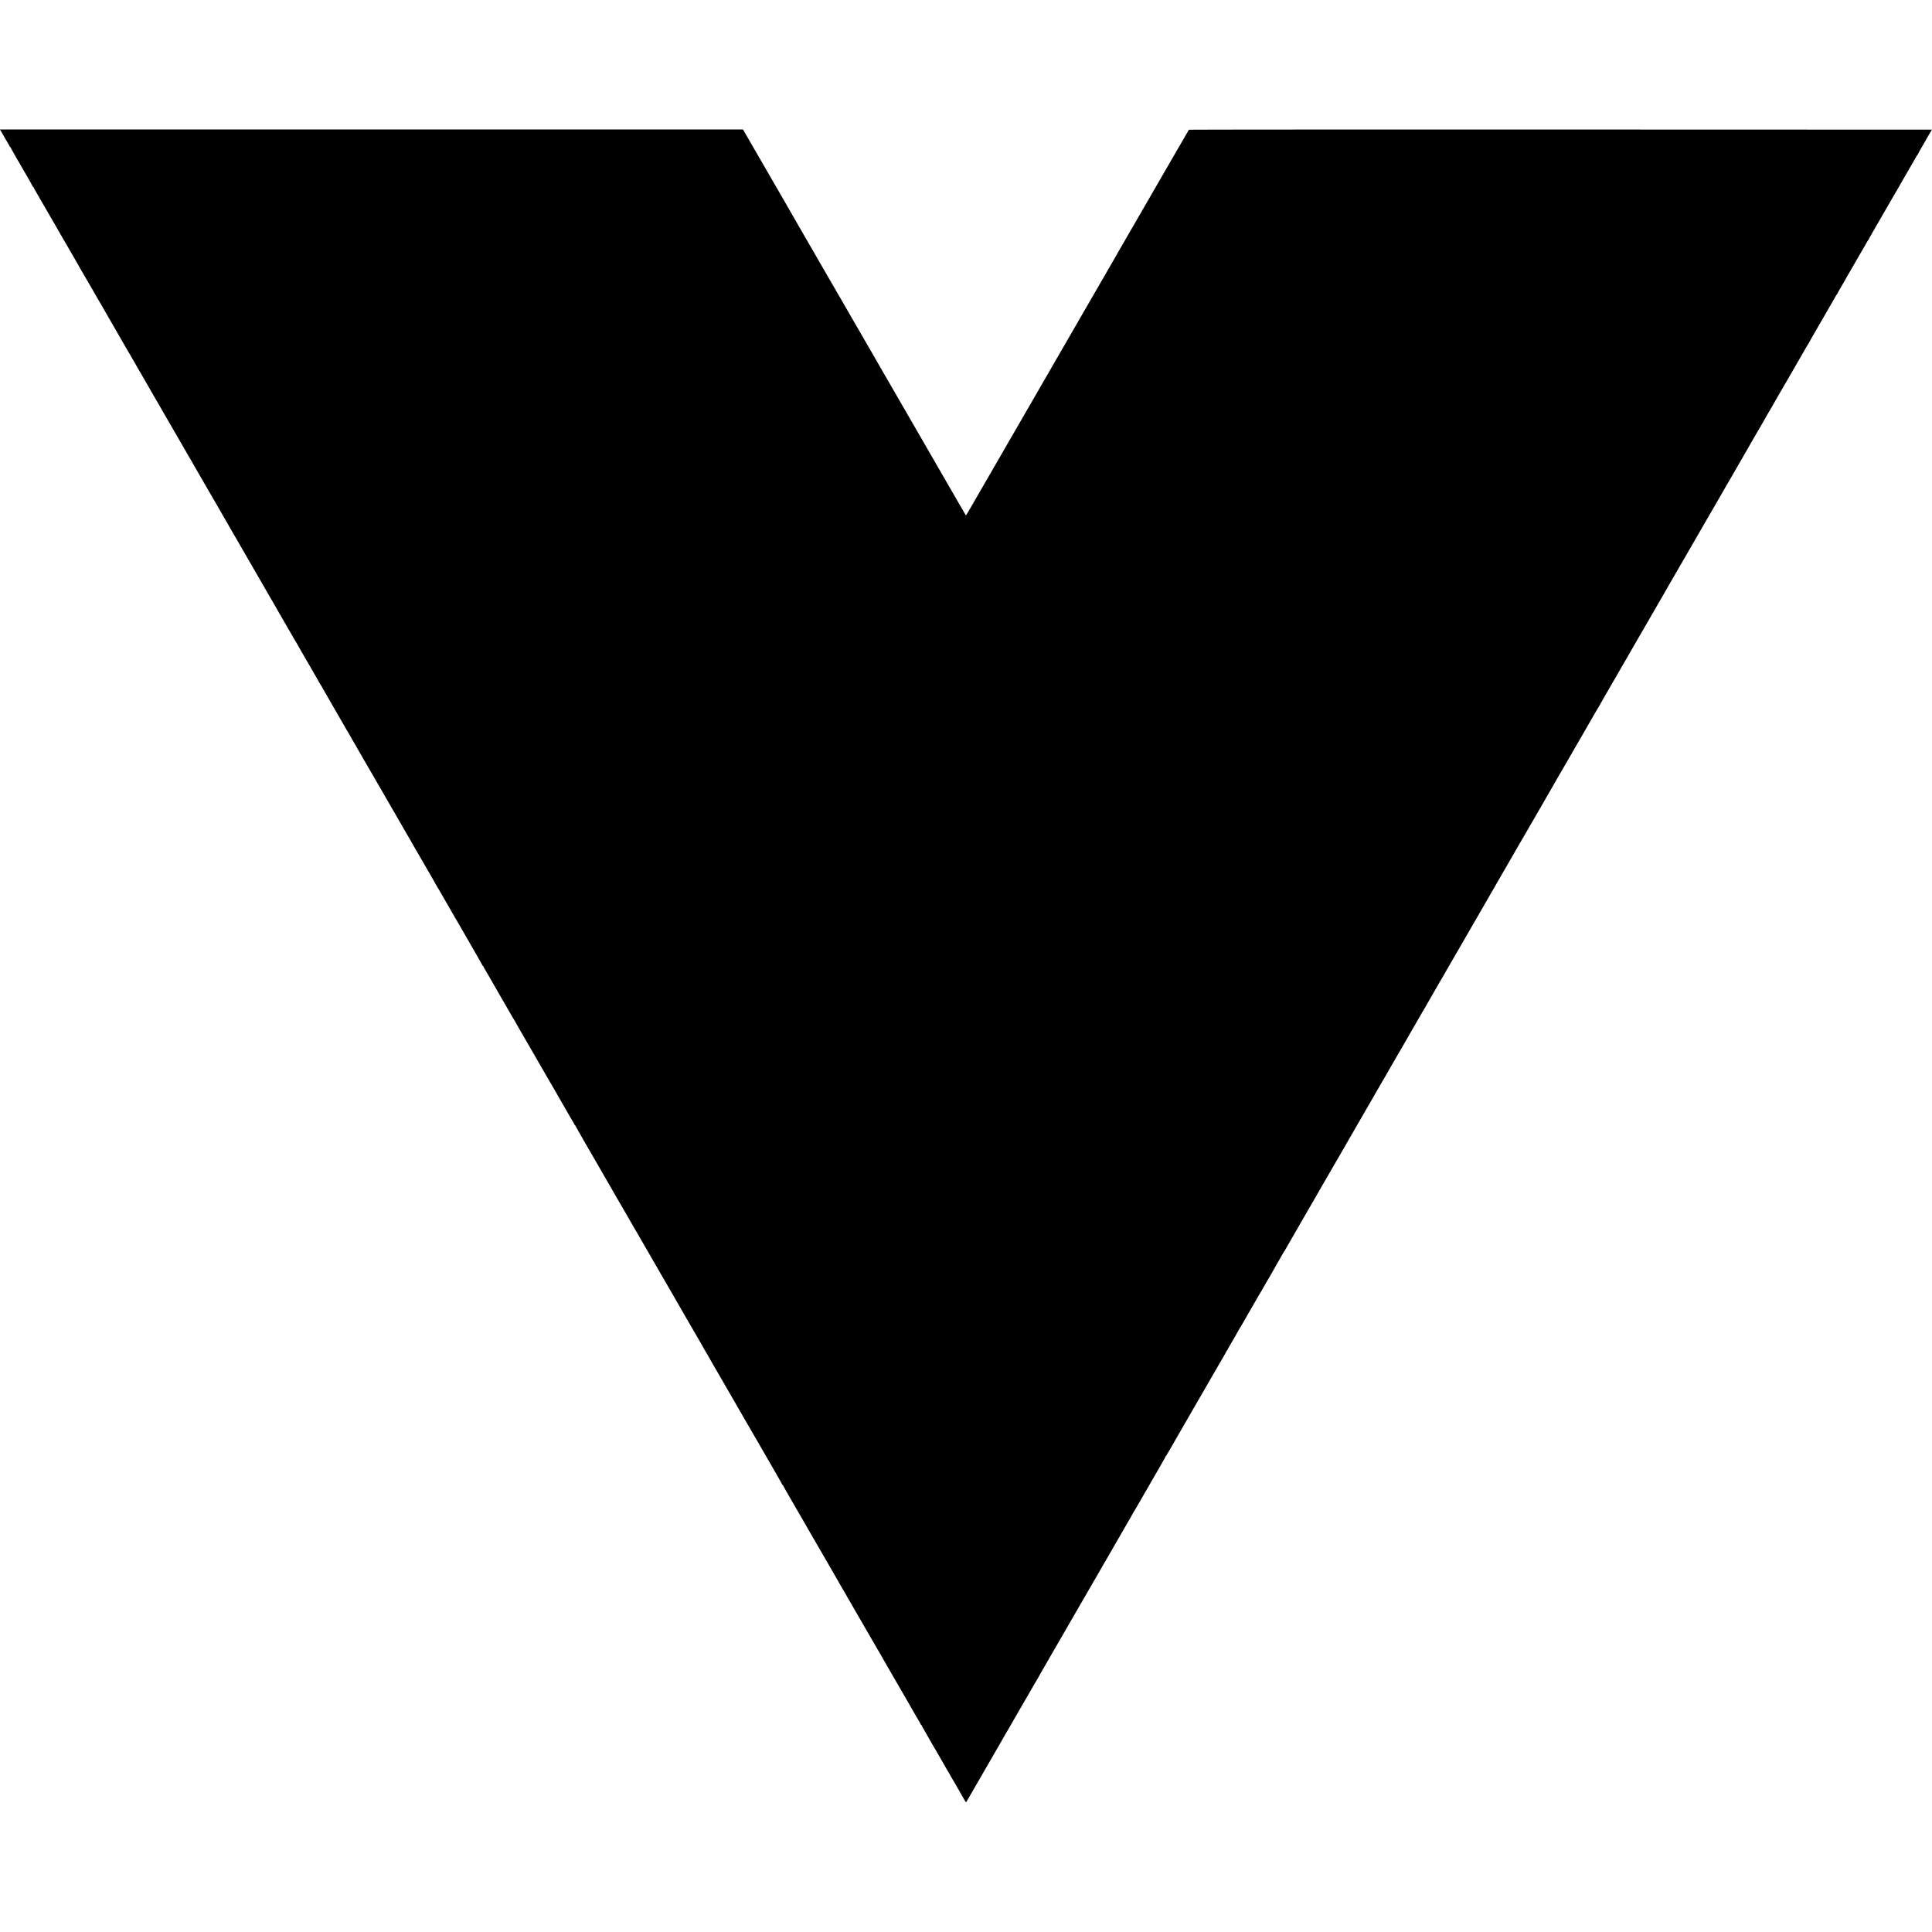
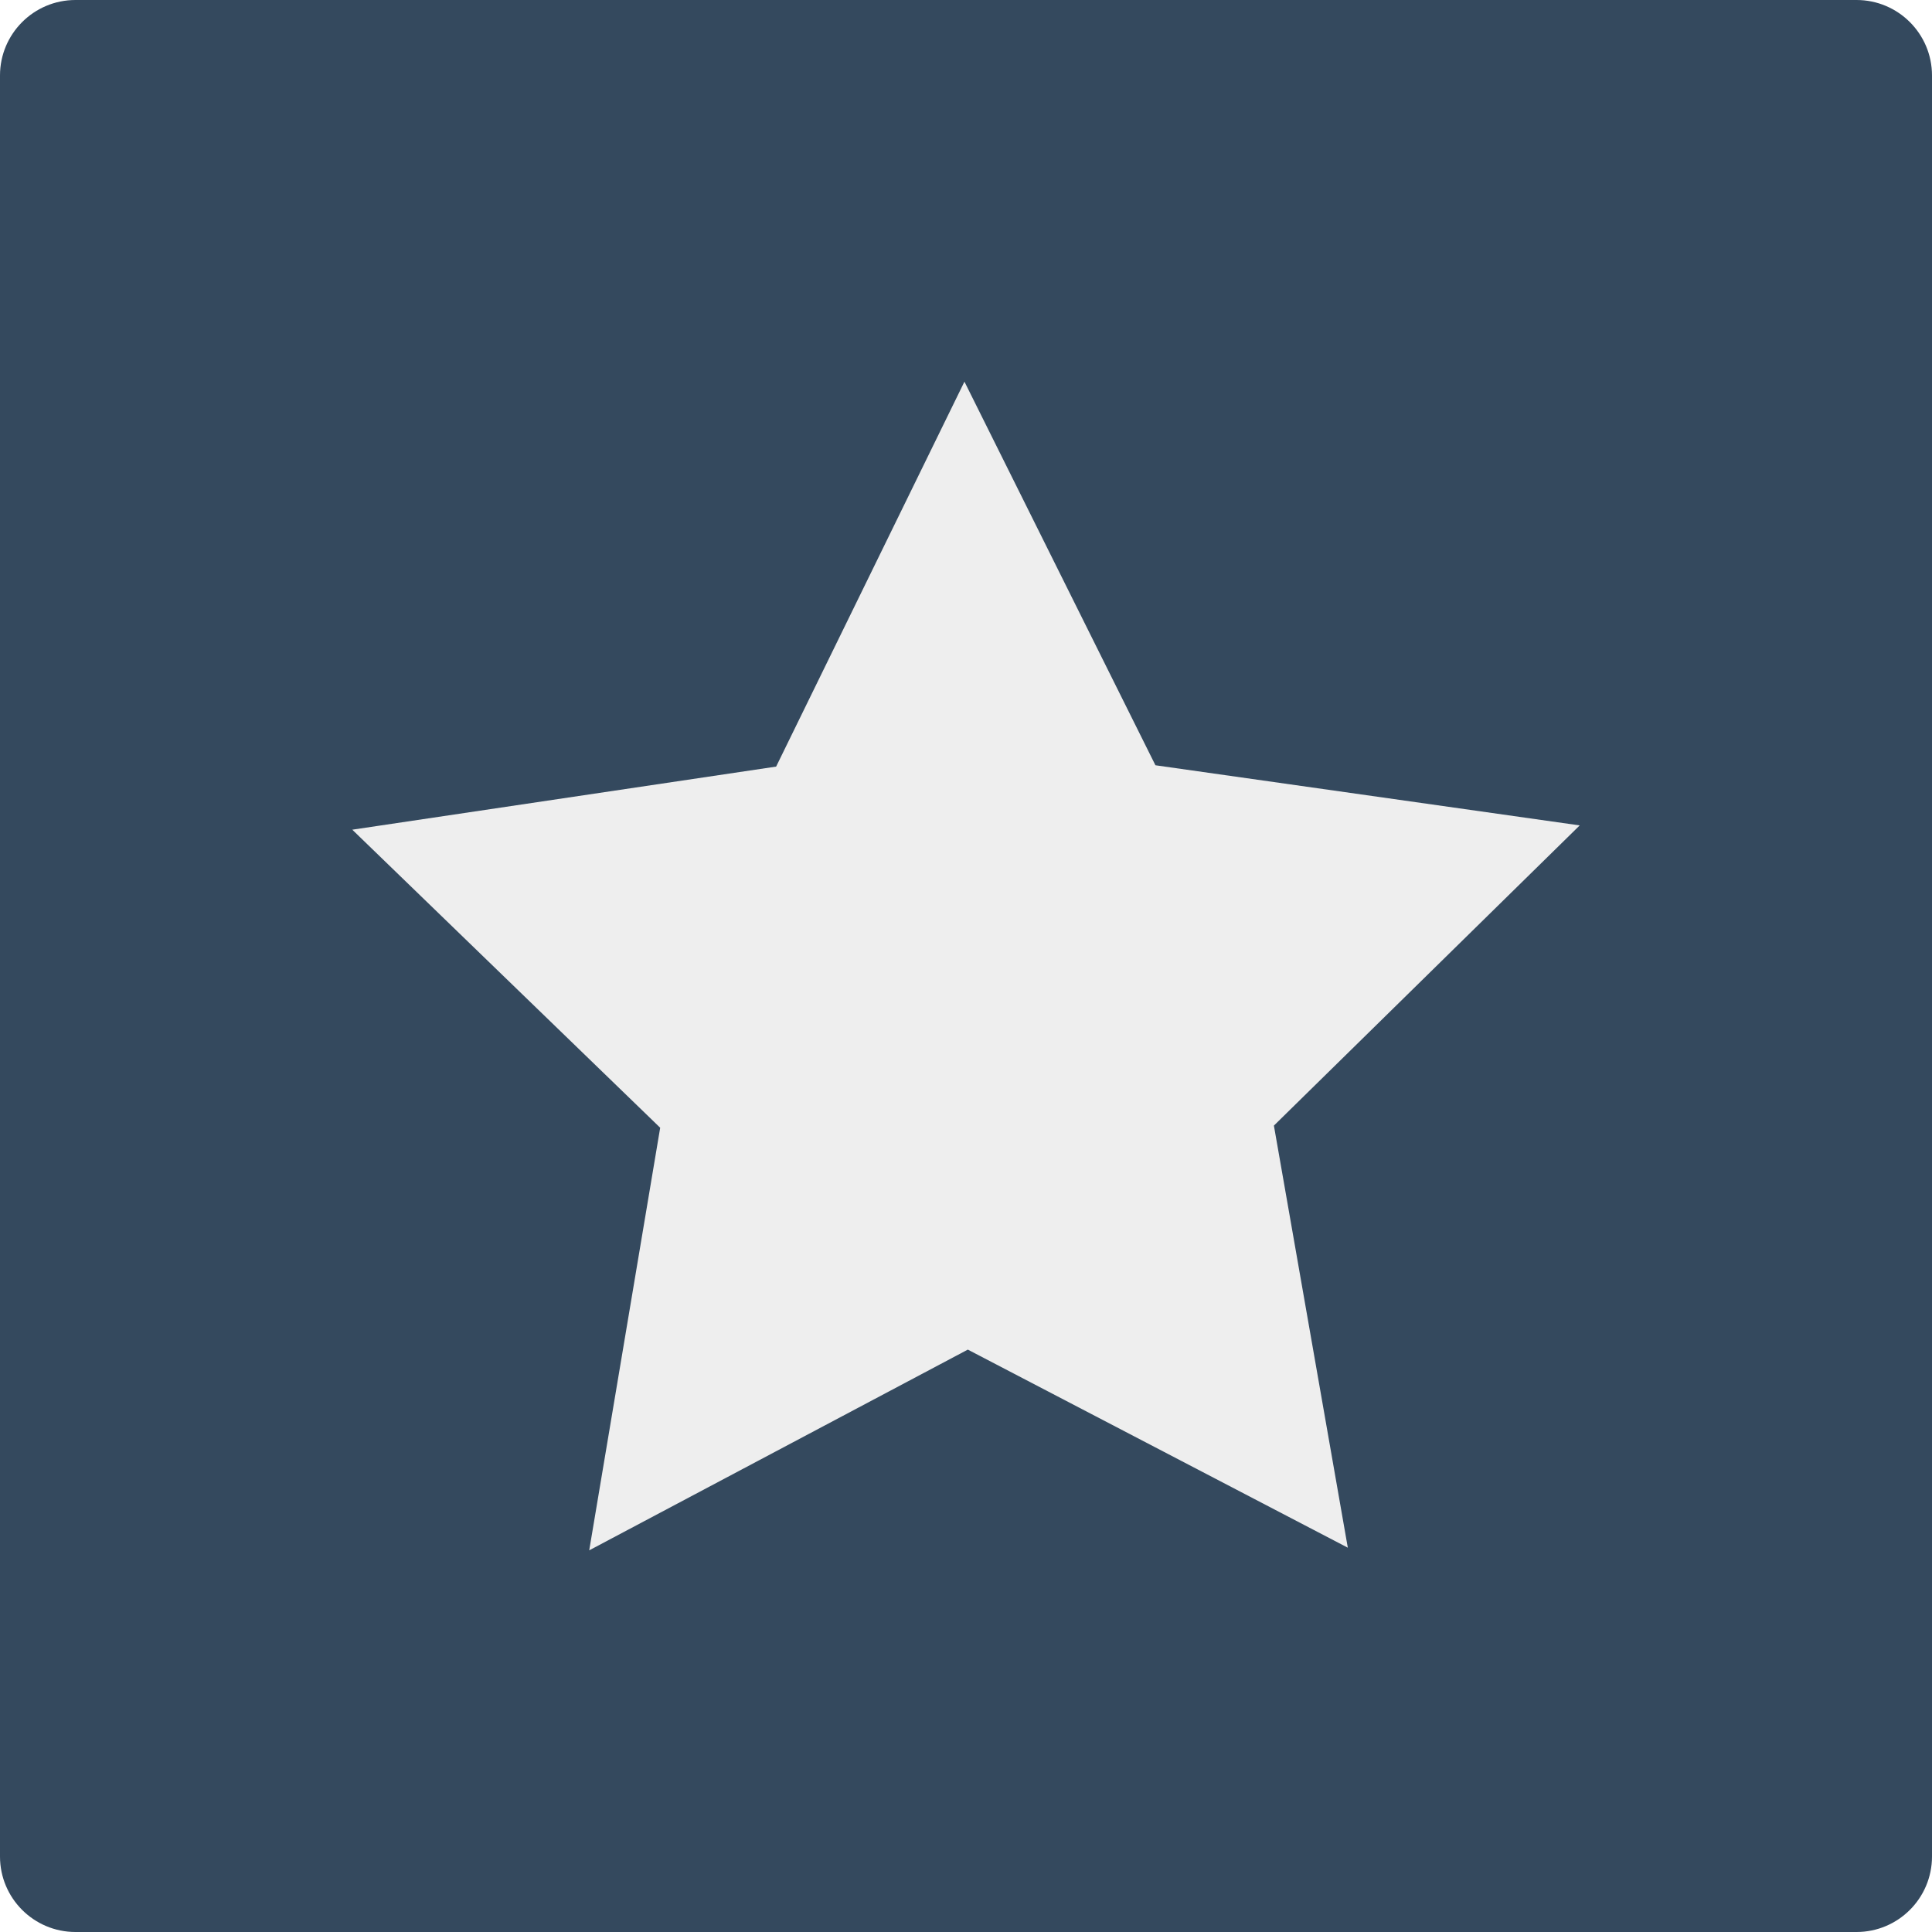
- <svg xmlns="http://www.w3.org/2000/svg" version="1.0" width="16pt" height="16pt" viewBox="0 0 16 16" preserveAspectRatio="xMidYMid meet">
-   <g transform="translate(0,16) scale(0.00032,-0.00032)" fill="#000000" stroke="none">
-     <path d="M18 46618 c45 -75 122 -207 122 -211 0 -2 25 -45 55 -95 30 -50 55 -96 55 -102 0 -5 5 -10 10 -10 6 0 10 -4 10 -9 0 -5 73 -135 161 -288 89 -153 173 -298 187 -323 14 -25 32 -57 41 -72 88 -149 187 -324 189 -335 2 -7 8 -13 13 -13 5 0 9 -4 9 -10 0 -5 46 -89 103 -187 175 -302 490 -846 507 -876 8 -16 20 -36 25 -45 28 -46 290 -498 339 -585 13 -23 74 -129 136 -236 61 -107 123 -215 137 -240 14 -25 29 -50 33 -56 5 -5 23 -37 40 -70 18 -33 38 -67 44 -75 11 -16 21 -33 63 -109 14 -25 29 -50 33 -56 4 -5 21 -35 38 -65 55 -100 261 -455 269 -465 4 -5 14 -21 20 -35 15 -29 41 -75 103 -180 24 -41 52 -88 60 -105 9 -16 57 -100 107 -185 112 -193 362 -626 380 -660 8 -14 23 -38 33 -55 11 -16 23 -37 27 -45 4 -8 26 -46 48 -85 23 -38 53 -90 67 -115 46 -81 64 -113 178 -310 62 -107 121 -210 132 -227 37 -67 56 -99 85 -148 16 -27 32 -57 36 -65 4 -8 15 -27 25 -42 9 -15 53 -89 96 -165 44 -76 177 -307 296 -513 120 -206 268 -463 330 -570 131 -227 117 -203 200 -348 36 -62 73 -125 82 -140 10 -15 21 -34 25 -42 4 -8 20 -37 36 -65 17 -27 38 -65 48 -82 49 -85 64 -111 87 -153 13 -25 28 -49 32 -55 4 -5 78 -134 165 -285 87 -151 166 -288 176 -305 10 -16 26 -43 35 -59 9 -17 125 -217 257 -445 132 -229 253 -441 270 -471 17 -30 45 -79 64 -108 18 -29 33 -54 33 -57 0 -2 20 -37 44 -77 24 -40 123 -212 221 -383 97 -170 190 -330 205 -355 16 -25 39 -65 53 -90 13 -25 81 -144 152 -265 70 -121 137 -238 150 -260 12 -22 37 -65 55 -95 18 -30 43 -73 55 -95 12 -22 48 -85 80 -140 77 -132 163 -280 190 -330 13 -22 71 -123 130 -225 59 -102 116 -199 126 -217 10 -17 29 -50 43 -72 15 -22 26 -43 26 -45 0 -2 27 -50 60 -106 33 -56 60 -103 60 -105 0 -2 55 -98 90 -155 8 -14 182 -316 239 -414 13 -22 45 -79 72 -124 27 -46 49 -86 49 -89 0 -2 14 -24 30 -48 16 -24 30 -46 30 -49 0 -5 74 -135 100 -176 5 -8 24 -42 43 -75 50 -88 58 -101 262 -455 104 -179 199 -345 213 -370 14 -25 28 -49 32 -55 4 -5 17 -26 28 -45 10 -19 62 -109 114 -200 114 -197 133 -230 170 -295 16 -27 33 -57 38 -65 17 -28 96 -165 103 -180 4 -8 16 -28 26 -45 10 -16 77 -131 148 -255 72 -124 181 -313 243 -420 62 -107 121 -209 131 -227 35 -62 323 -560 392 -678 38 -66 83 -145 100 -175 16 -30 33 -59 37 -65 4 -5 17 -27 29 -47 34 -61 56 -100 90 -156 17 -29 31 -55 31 -57 0 -2 17 -32 39 -67 21 -35 134 -229 251 -433 117 -203 235 -407 261 -451 27 -45 49 -85 49 -88 0 -4 8 -19 19 -34 15 -21 200 -341 309 -533 10 -19 33 -58 51 -87 17 -29 31 -54 31 -56 0 -2 25 -44 55 -94 30 -50 55 -95 55 -98 0 -4 6 -15 14 -23 7 -9 27 -41 43 -71 17 -30 170 -297 342 -594 171 -296 311 -542 311 -547 0 -5 5 -9 10 -9 6 0 10 -4 10 -10 0 -5 22 -47 49 -92 27 -46 58 -99 68 -118 24 -43 81 -140 93 -160 5 -8 66 -114 135 -235 69 -121 130 -227 135 -235 12 -21 259 -447 283 -490 10 -19 28 -47 38 -62 11 -14 19 -29 19 -32 0 -3 37 -69 83 -148 99 -170 305 -526 337 -583 13 -22 31 -53 41 -70 11 -16 22 -37 26 -45 7 -14 82 -146 103 -180 14 -24 181 -311 205 -355 13 -22 46 -80 75 -130 29 -49 64 -110 78 -135 14 -25 51 -88 82 -140 31 -52 59 -102 63 -110 4 -8 18 -33 31 -55 205 -353 284 -489 309 -535 17 -30 45 -78 62 -106 18 -28 36 -60 39 -72 4 -12 12 -22 17 -22 5 0 9 -4 9 -10 0 -5 109 -197 241 -427 133 -230 250 -431 259 -448 51 -90 222 -385 280 -485 37 -63 78 -135 92 -160 14 -25 67 -117 118 -205 51 -88 101 -175 111 -193 34 -58 55 -95 149 -257 51 -88 101 -173 110 -190 9 -16 76 -131 147 -255 72 -124 140 -241 151 -260 61 -108 281 -489 355 -615 38 -66 77 -133 87 -150 35 -63 91 -161 100 -175 14 -23 99 -169 128 -220 54 -97 135 -235 142 -245 4 -5 20 -32 35 -60 26 -48 238 -416 276 -480 10 -16 26 -46 37 -65 30 -53 382 -661 403 -695 10 -16 22 -37 26 -45 4 -8 26 -48 50 -88 24 -41 43 -75 43 -77 0 -2 22 -40 50 -85 27 -45 50 -84 50 -86 0 -3 38 -69 83 -147 84 -142 302 -520 340 -587 10 -19 34 -60 52 -90 18 -30 44 -75 57 -100 14 -25 45 -79 70 -120 25 -41 56 -96 70 -121 14 -25 77 -133 138 -240 62 -107 122 -210 132 -229 25 -43 310 -535 337 -581 11 -19 26 -45 34 -59 17 -32 238 -414 266 -460 11 -19 24 -41 28 -49 3 -7 75 -133 160 -278 84 -146 153 -269 153 -274 0 -5 5 -9 10 -9 6 0 10 -4 10 -10 0 -5 82 -150 181 -322 182 -314 201 -346 240 -415 12 -21 80 -139 152 -263 71 -124 141 -245 155 -270 14 -25 28 -49 32 -55 6 -8 145 -248 220 -380 37 -66 209 -362 229 -395 11 -19 24 -42 28 -49 4 -8 67 -118 140 -243 73 -125 133 -230 133 -233 0 -2 15 -28 33 -57 19 -29 47 -78 64 -108 17 -30 53 -93 79 -139 53 -90 82 -141 157 -272 82 -142 115 -199 381 -659 142 -245 268 -463 281 -485 12 -22 71 -125 132 -230 60 -104 172 -298 248 -430 76 -132 146 -253 156 -270 11 -16 22 -36 26 -44 3 -8 30 -54 60 -103 29 -49 53 -91 53 -93 0 -3 18 -34 40 -70 22 -36 40 -67 40 -69 0 -2 37 -66 81 -142 45 -77 98 -168 119 -204 20 -36 47 -81 58 -100 12 -19 27 -47 33 -62 6 -16 15 -28 20 -28 5 0 9 -4 9 -9 0 -6 63 -118 140 -251 77 -133 140 -243 140 -245 0 -2 18 -33 41 -70 22 -37 49 -83 60 -101 10 -19 29 -51 40 -71 25 -45 109 -189 126 -218 7 -11 17 -29 22 -40 6 -11 22 -38 35 -60 14 -22 37 -62 52 -90 14 -27 35 -62 45 -77 11 -14 19 -29 19 -32 0 -3 18 -35 40 -71 22 -36 40 -67 40 -69 0 -2 19 -35 42 -72 23 -38 55 -94 72 -124 26 -47 139 -244 171 -298 6 -9 21 -36 34 -60 28 -48 37 -51 51 -19 6 12 19 36 29 52 10 17 27 46 38 65 11 19 104 181 208 360 103 179 199 345 213 370 14 25 42 74 64 109 21 34 38 65 38 67 0 2 18 33 40 69 22 36 40 67 40 69 0 3 177 310 199 346 16 26 136 234 140 244 2 5 25 44 52 88 27 44 49 81 49 84 0 2 18 34 40 70 22 36 40 67 40 69 0 2 20 36 43 77 35 58 169 289 297 513 9 17 50 86 90 155 40 69 86 150 103 180 16 30 35 62 41 70 6 8 16 24 22 35 35 64 72 129 167 293 59 100 116 199 127 220 11 20 30 53 41 72 43 72 1070 1850 1121 1940 14 25 65 113 113 195 48 83 96 166 107 185 10 19 28 50 38 68 11 18 73 124 137 235 64 111 175 303 246 427 71 124 173 299 225 390 52 91 116 202 143 248 27 45 49 85 49 89 0 4 6 14 14 22 7 9 28 43 46 76 26 47 251 436 378 655 11 19 29 51 40 70 11 19 101 176 201 348 99 172 181 317 181 323 0 5 5 9 10 9 6 0 10 5 10 11 0 6 8 23 18 37 11 15 32 52 49 82 16 30 130 228 253 440 122 212 234 405 248 430 13 25 39 70 57 100 39 65 69 117 130 225 25 44 50 87 55 95 12 19 78 134 220 380 61 107 129 224 150 260 161 277 222 382 246 425 15 28 47 83 71 123 24 41 43 78 43 83 0 5 4 9 8 9 4 0 13 12 19 28 7 15 23 45 36 67 66 110 277 478 277 483 0 3 6 13 14 21 7 9 27 41 43 71 17 30 45 80 63 110 34 57 375 649 394 685 6 11 16 27 22 35 6 8 26 42 44 75 18 33 41 74 51 90 10 17 24 41 32 55 54 97 72 128 88 152 11 14 19 28 19 30 0 3 79 141 175 308 96 167 175 305 175 308 0 3 6 13 14 21 7 9 26 39 41 66 33 60 276 483 338 587 24 40 46 80 50 88 4 8 13 24 20 35 14 23 95 163 125 215 11 19 52 91 92 160 40 69 80 139 90 155 9 17 103 179 207 360 105 182 200 346 211 365 103 181 463 802 489 845 7 11 15 27 19 35 4 8 29 51 55 95 64 110 828 1433 848 1470 9 17 24 41 33 55 9 14 29 48 45 77 15 28 52 93 82 145 30 51 62 107 71 123 17 30 231 398 400 690 51 88 103 179 115 202 12 23 26 48 32 55 6 7 24 38 40 68 17 30 61 107 98 170 37 63 84 144 103 180 19 36 41 72 48 81 8 8 14 18 14 21 0 4 27 51 59 106 32 55 72 124 89 154 16 29 71 125 122 213 51 88 104 180 118 205 13 25 28 50 32 55 4 6 17 26 28 45 11 19 45 80 77 135 31 55 66 116 77 135 11 19 88 152 171 295 401 694 620 1072 650 1125 11 19 87 152 170 295 83 143 158 273 166 288 9 16 21 36 26 45 6 9 31 52 55 96 25 43 54 94 66 115 11 20 95 164 186 321 91 157 173 299 182 315 9 17 26 46 37 65 12 19 66 114 121 210 56 96 108 186 117 200 8 14 24 40 34 59 24 45 383 664 412 713 5 9 17 29 26 45 15 28 120 210 241 419 36 61 68 117 72 125 4 8 12 23 19 34 35 57 245 420 262 453 11 20 35 61 53 90 17 29 32 54 32 56 0 3 28 51 62 108 33 57 70 119 80 138 10 19 23 42 28 50 5 8 32 53 59 100 27 47 149 258 271 470 122 212 234 405 248 430 30 53 62 108 80 135 6 11 15 27 19 35 4 8 85 150 181 315 96 165 187 323 202 350 31 56 116 202 130 225 5 8 25 42 43 75 19 33 92 159 162 280 149 257 157 271 202 350 19 33 38 67 43 75 9 14 228 392 275 475 12 22 55 96 95 165 40 69 80 139 90 155 24 42 202 350 221 383 9 15 27 47 41 72 14 25 75 131 136 236 61 106 121 210 134 232 99 172 271 470 279 482 5 8 23 40 40 70 18 30 81 141 142 245 60 105 121 210 135 235 14 25 71 124 127 220 56 96 143 247 194 335 51 88 96 167 102 175 14 24 180 311 204 355 23 43 340 590 356 615 5 8 50 87 101 175 171 301 517 898 582 1008 25 43 46 81 46 83 0 2 12 23 27 47 14 23 40 67 56 97 16 30 35 62 42 70 7 8 15 22 18 30 4 8 20 38 37 65 16 28 33 57 37 65 6 12 111 196 143 250 5 8 55 95 112 193 57 98 113 195 126 215 12 20 27 46 32 57 6 11 14 27 20 35 5 8 76 130 156 270 80 140 165 287 187 325 23 39 52 90 66 115 13 25 30 52 37 61 8 8 14 18 14 21 0 4 41 77 92 165 50 87 175 302 276 478 101 176 208 360 236 408 28 49 67 117 86 152 19 35 41 70 48 77 6 6 12 15 12 19 0 7 124 224 167 291 12 21 23 40 23 42 0 2 21 40 46 83 26 43 55 92 64 109 54 95 327 568 354 614 19 30 45 75 59 100 71 128 82 145 89 148 4 2 8 8 8 13 0 5 42 82 94 172 311 538 496 858 518 897 14 25 40 70 58 100 18 30 42 71 53 90 10 19 79 139 152 265 73 127 142 246 153 265 10 19 43 76 72 125 29 50 63 108 75 130 65 116 80 140 87 143 4 2 8 8 8 12 0 8 114 212 140 250 6 8 14 24 20 35 5 11 54 97 108 190 l100 170 -9611 3 c-5286 1 -9614 -1 -9618 -5 -5 -6 -419 -719 -619 -1068 -89 -155 -267 -463 -323 -560 -38 -66 -81 -140 -95 -165 -31 -56 -263 -457 -526 -910 -110 -190 -224 -388 -254 -440 -29 -52 -61 -109 -71 -125 -23 -39 -243 -420 -268 -465 -11 -19 -204 -352 -428 -740 -224 -388 -477 -826 -563 -975 -85 -148 -185 -322 -222 -385 -37 -63 -120 -207 -185 -320 -65 -113 -177 -306 -248 -430 -72 -124 -172 -297 -222 -385 -51 -88 -142 -245 -202 -350 -131 -226 -247 -427 -408 -705 -65 -113 -249 -432 -410 -710 -160 -278 -388 -673 -506 -877 -118 -205 -216 -373 -219 -373 -3 0 -52 82 -109 183 -58 100 -144 250 -192 332 -95 164 -402 696 -647 1120 -85 149 -228 396 -317 550 -212 365 -982 1700 -1008 1745 -10 19 -43 76 -72 125 -29 50 -64 110 -77 135 -14 25 -63 110 -110 190 -47 80 -96 165 -110 190 -14 25 -99 171 -188 325 -89 154 -174 300 -188 325 -13 25 -64 113 -112 195 -48 83 -140 242 -205 355 -65 113 -183 317 -263 454 -79 137 -152 264 -163 282 -50 89 -335 583 -354 614 -12 19 -34 58 -50 85 -15 28 -129 226 -253 440 -124 215 -235 408 -247 430 -12 22 -69 121 -127 220 -58 99 -226 389 -373 645 -148 256 -324 561 -392 678 -67 117 -134 232 -147 255 -13 23 -33 59 -46 80 l-22 37 -9615 0 -9615 0 20 -32z" />
-   </g>
+ <svg xmlns="http://www.w3.org/2000/svg" style="isolation:isolate" viewBox="0 0 512 512" width="512" height="512">
+   <path d="M 20 0 L 492 0 C 503.038 0 512 8.962 512 20 L 512 492 C 512 503.038 503.038 512 492 512 L 20 512 C 8.962 512 0 503.038 0 492 L 0 20 C 0 8.962 8.962 0 20 0 Z" style="stroke:none;fill:#34495E;stroke-miterlimit:10;" />
+   <path d=" M 357.184 410.155 L 256.482 357.66 L 156.149 410.856 L 174.956 298.861 L 93.359 219.877 L 205.684 203.155 L 255.588 101.144 L 306.202 202.804 L 418.641 218.742 L 337.597 298.294 L 357.184 410.155 Z " fill="rgb(238,238,238)" />
</svg>
